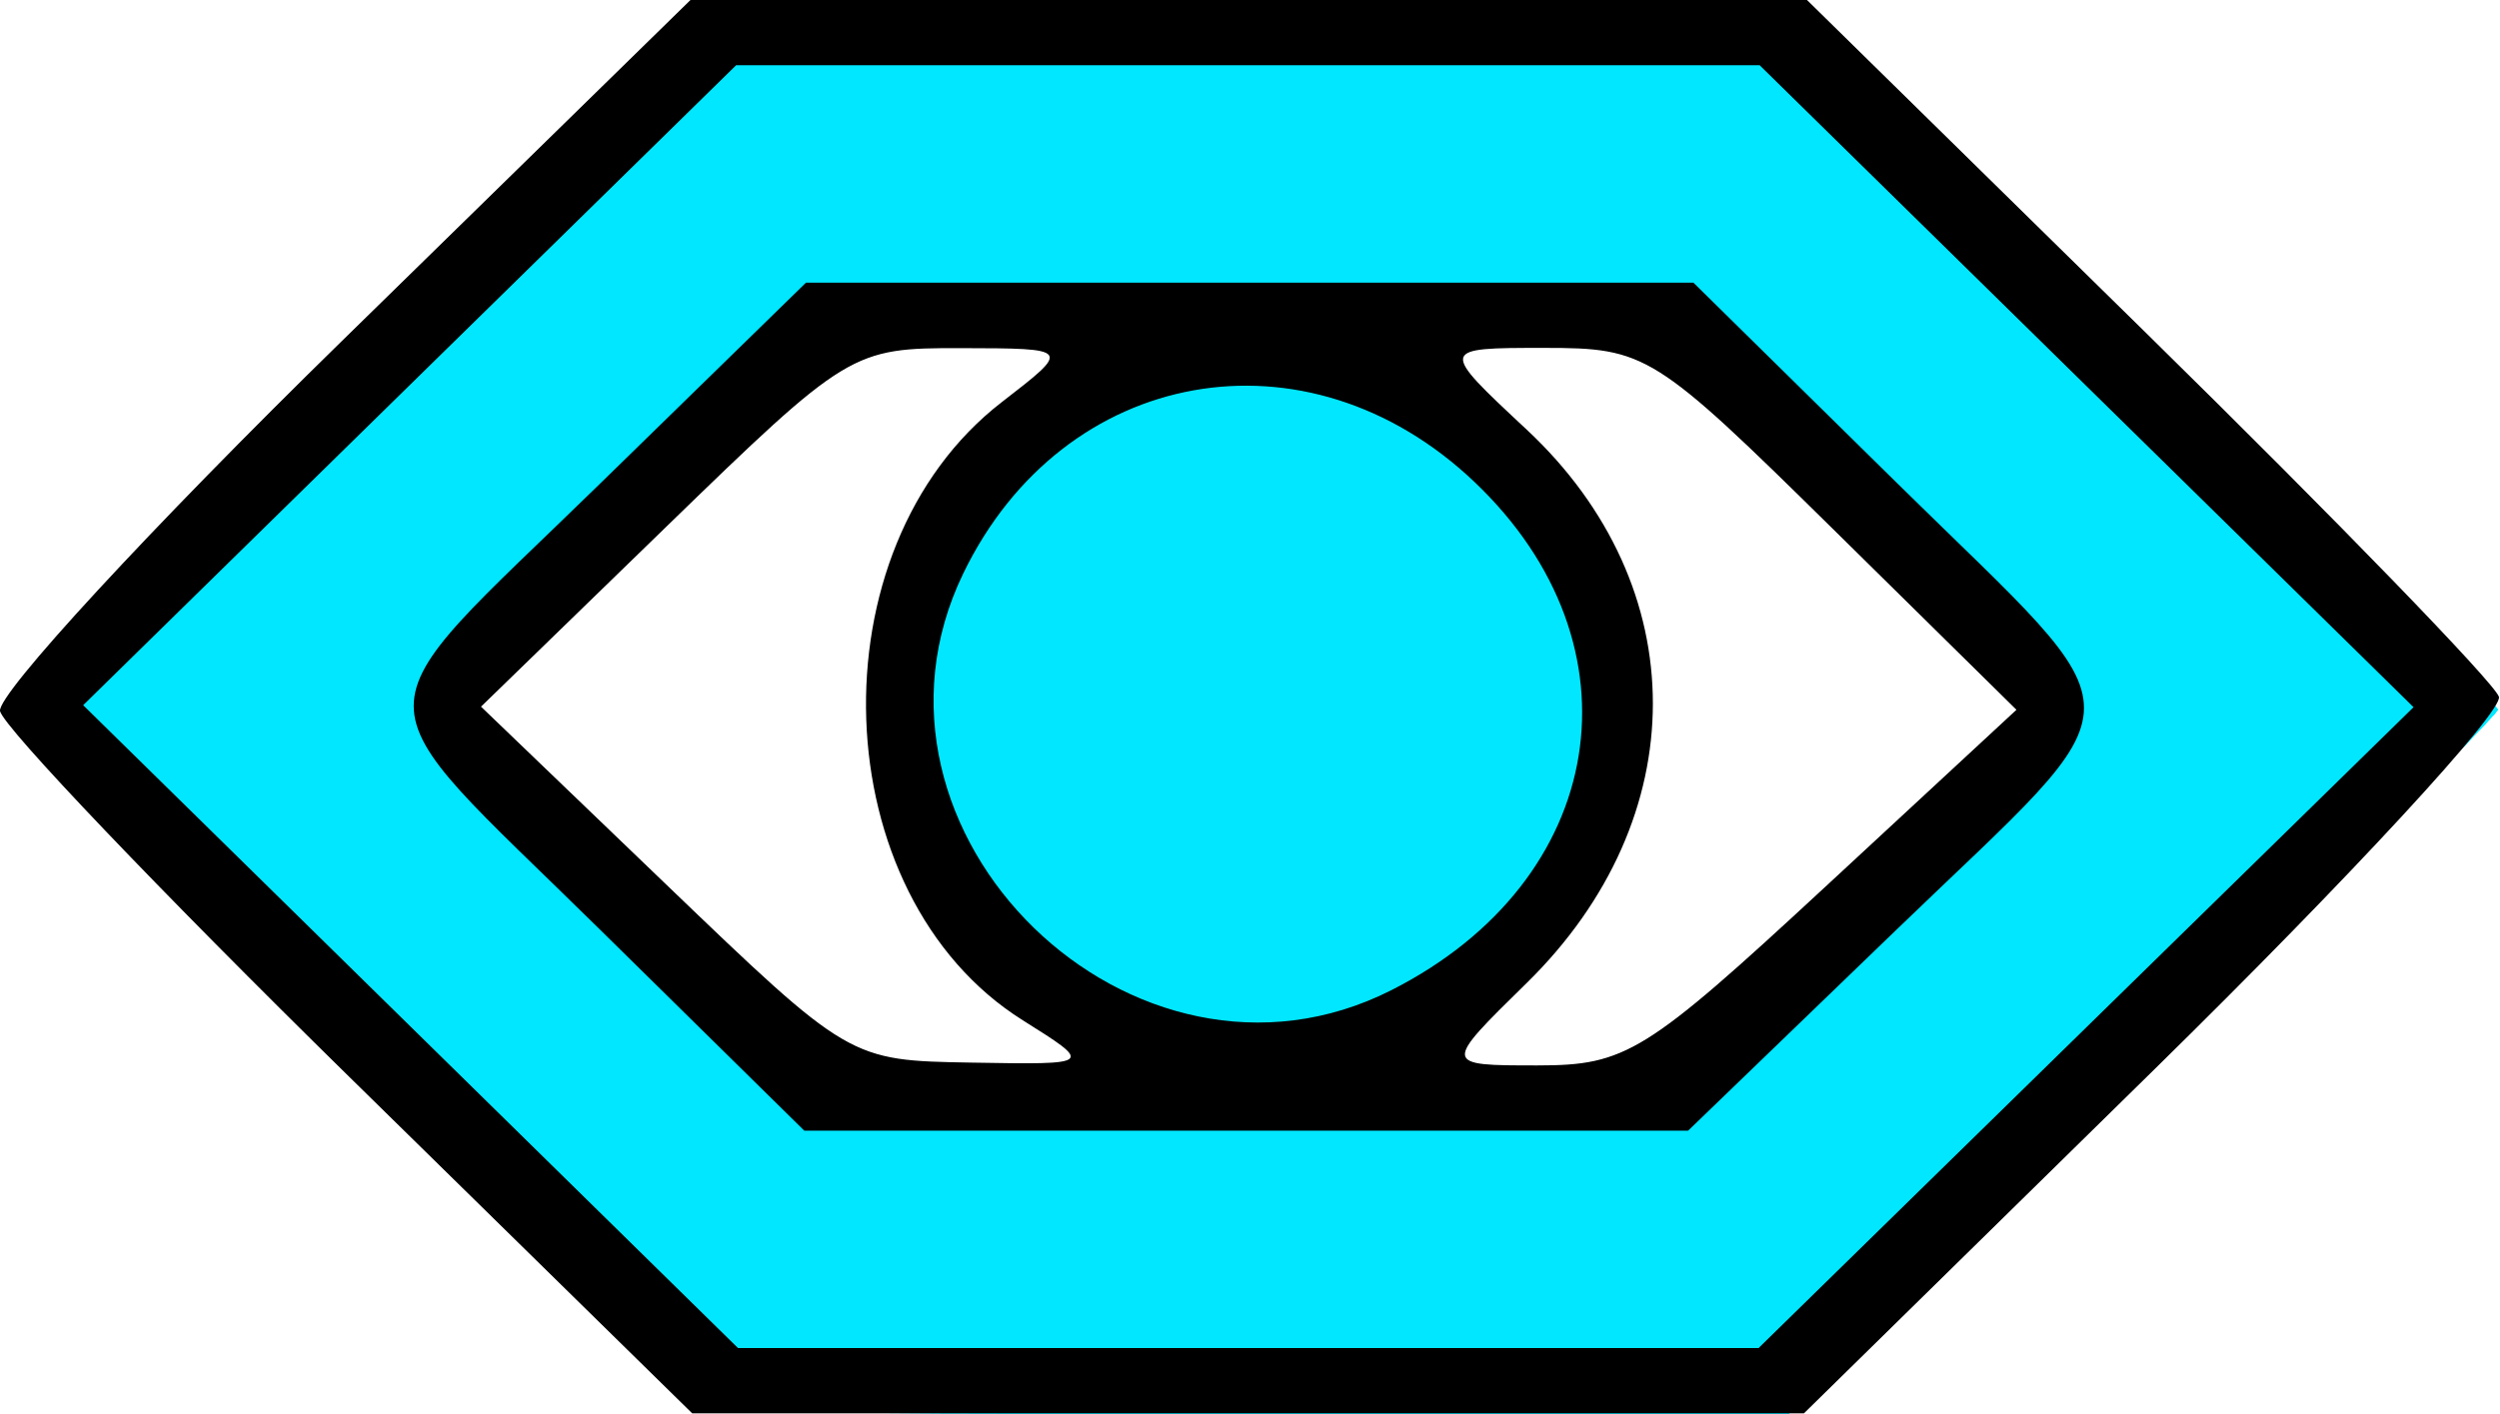
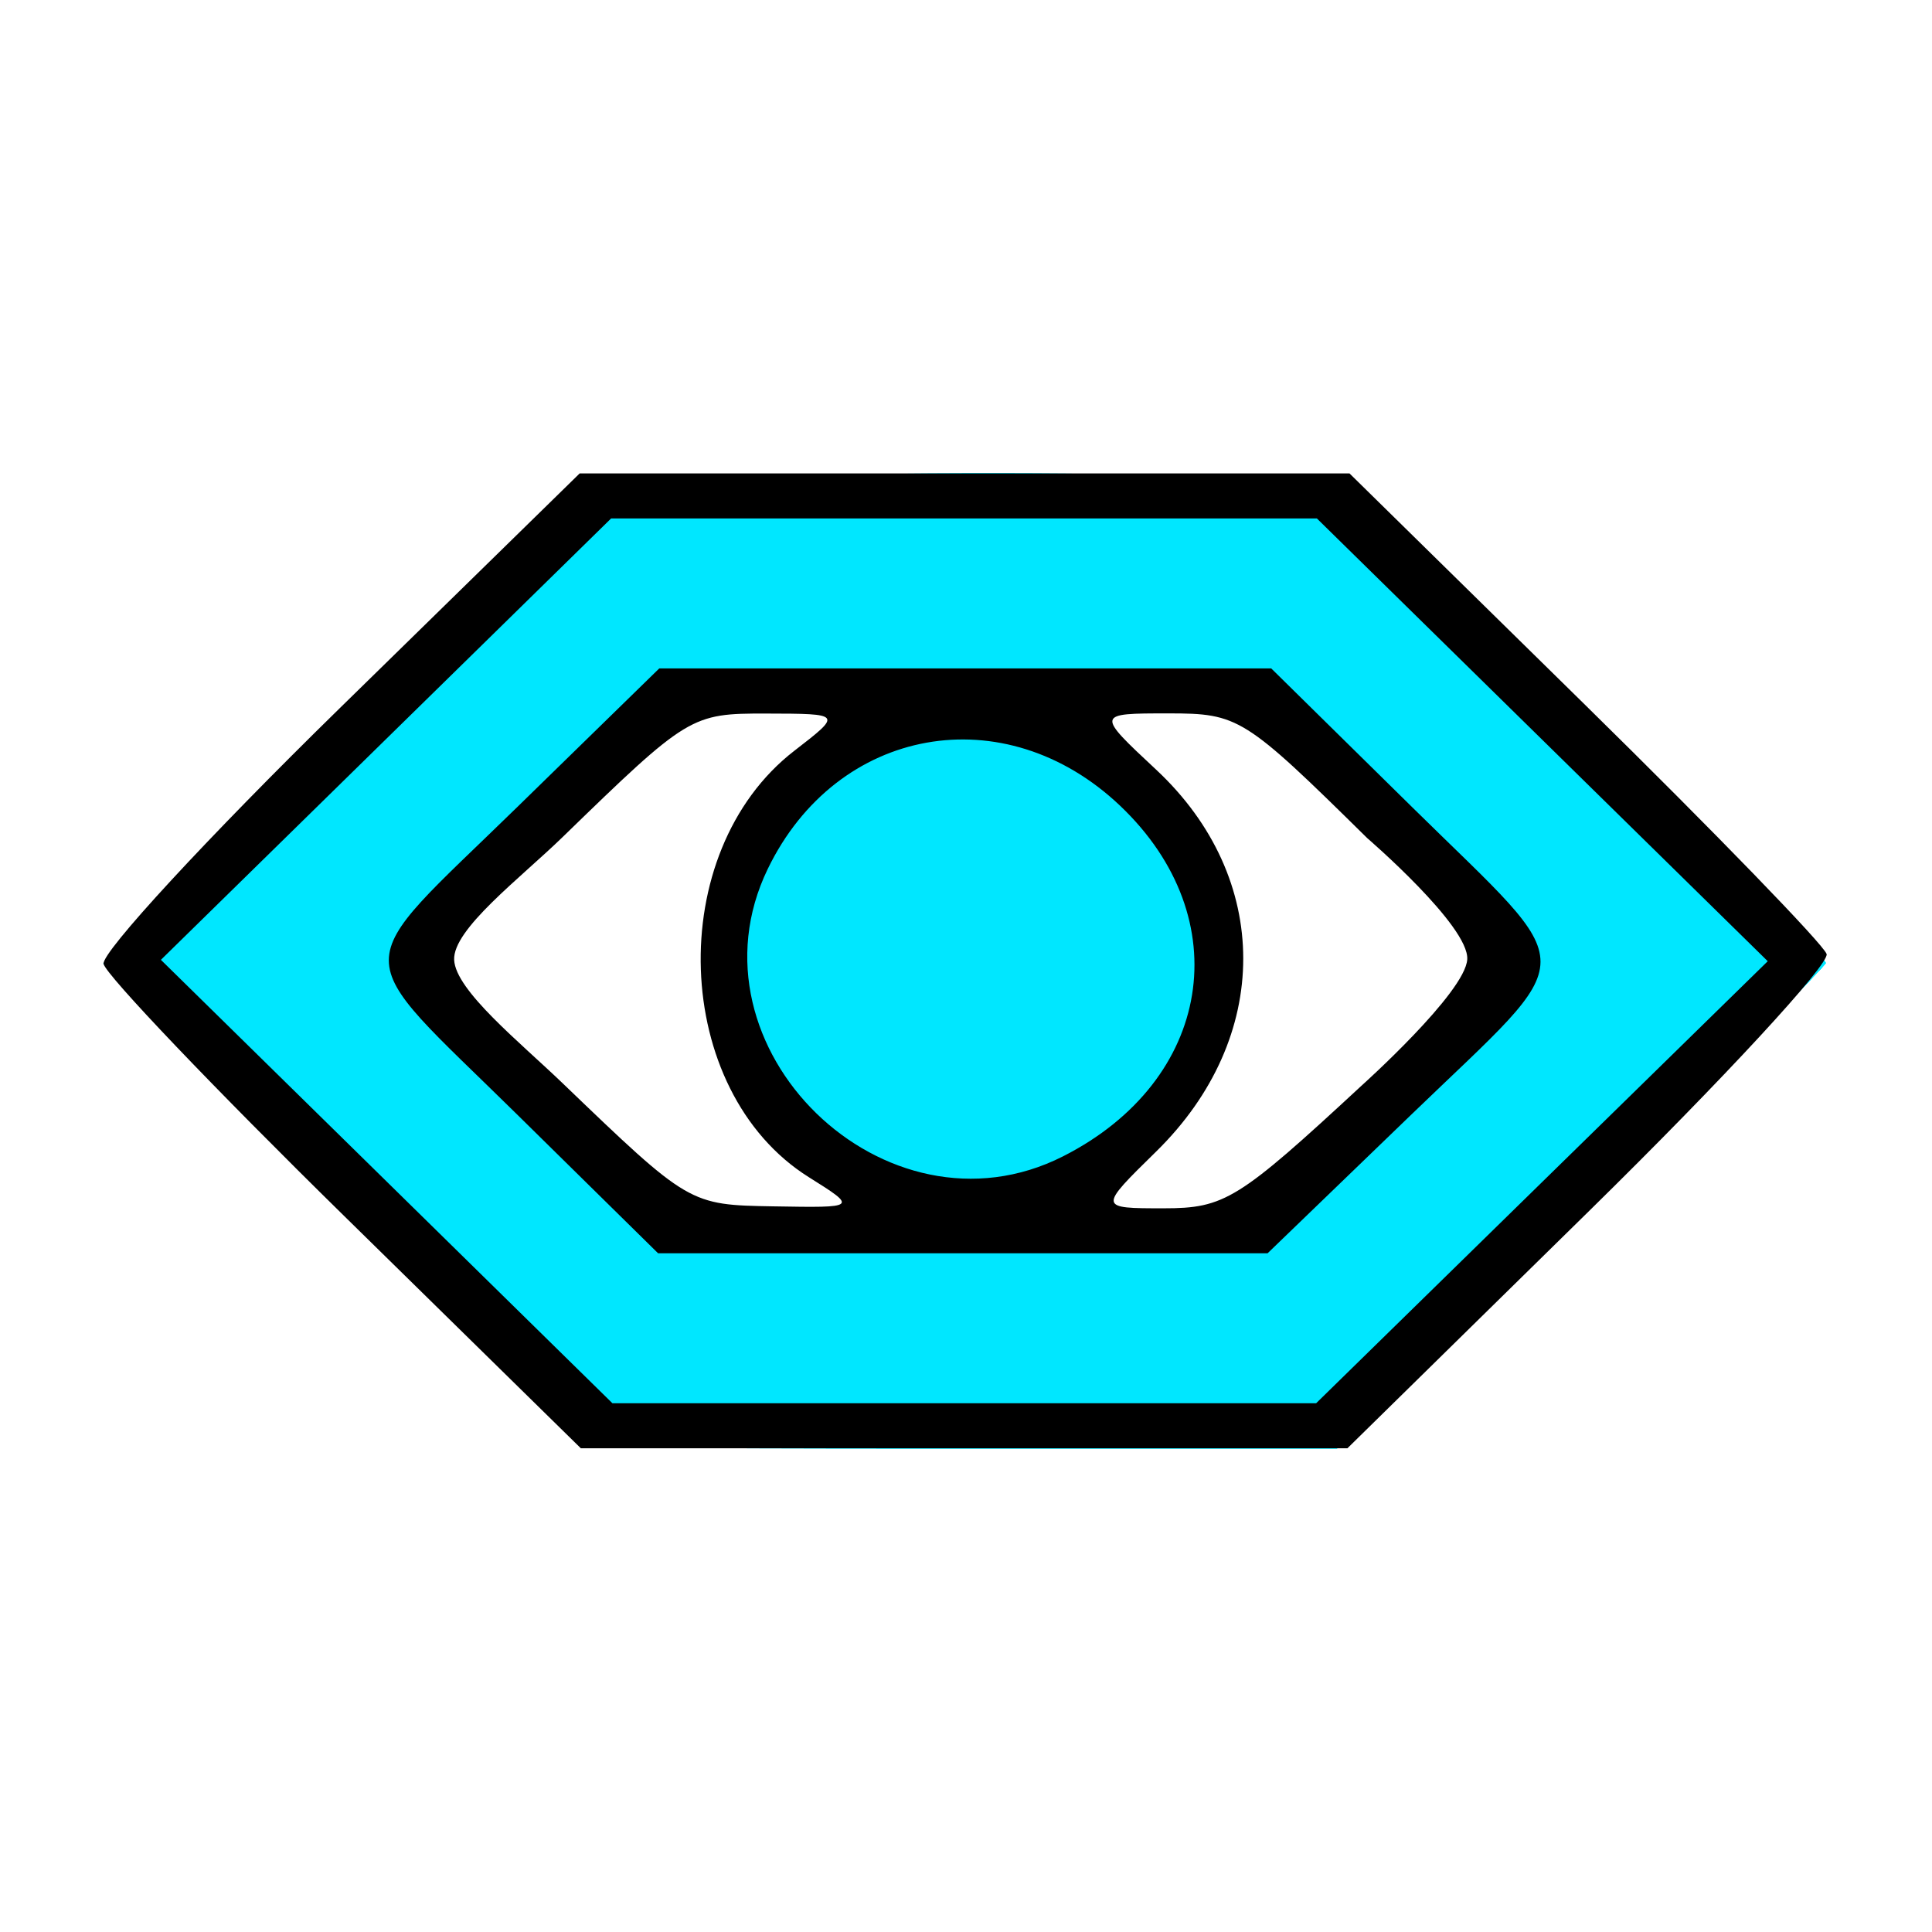
- <svg xmlns="http://www.w3.org/2000/svg" version="1.1" id="svg547" width="607.017" height="343.406" viewBox="0 0 607.017 343.406">
+ <svg xmlns="http://www.w3.org/2000/svg" version="1.1" id="svg547" width="512" height="512" viewBox="0 0 512 512">
  <defs id="defs551">
    <filter style="color-interpolation-filters:sRGB" id="filter577">
      <feColorMatrix values="-1 0 0 0 1 0 -1 0 0 1 0 0 -1 0 1 -0.21 -0.72 -0.07 2 0 " result="fbSourceGraphic" id="feColorMatrix575" />
      <feColorMatrix result="fbSourceGraphicAlpha" in="fbSourceGraphic" values="0 0 0 -1 0 0 0 0 -1 0 0 0 0 -1 0 0 0 0 1 0" id="feColorMatrix579" />
      <feComposite in2="fbSourceGraphic" id="feComposite581" operator="arithmetic" k1="0.464" k2="1" result="composite1" in="fbSourceGraphic" k3="0" k4="0" />
      <feColorMatrix id="feColorMatrix583" in="composite1" values="1" type="saturate" result="colormatrix1" />
      <feFlood id="feFlood585" flood-opacity="1" flood-color="rgb(0,177,255)" result="flood1" />
      <feBlend in2="colormatrix1" id="feBlend587" in="flood1" mode="multiply" result="blend1" />
      <feBlend in2="blend1" id="feBlend589" mode="screen" result="blend2" />
      <feColorMatrix id="feColorMatrix591" in="blend2" values="1" type="saturate" result="colormatrix2" />
      <feComposite in2="fbSourceGraphic" id="feComposite593" in="colormatrix2" operator="in" result="composite2" />
    </filter>
  </defs>
  <g id="g555" transform="translate(-130.6565,-139.73)">
-     <path style="fill:#000000;stroke-width:1.333;filter:url(#filter577)" d="M 297.781,477.718 C 284.733,466.497 220.74,403.845 176.334,358.813 l -45.776,-46.421 48.404,-48.956 c 42.784,-43.271 104.685,-103.698 120.746,-117.869 8.37,-7.385 260.738,-8.01 269.263,-0.667 22.681,19.538 168.396,164.301 168.396,167.297 0,2.008 -145.891,147.666 -164.299,164.037 l -7.871,7 H 434.696 c -130.501,0 -130.501,0 -136.915,-5.516 z m 236.379,-68.002 c 1.397,-1.568 24.44,-23.918 51.207,-49.667 26.767,-25.748 48.667,-47.115 48.667,-47.482 0,-0.367 -22.2,-22.017 -49.333,-48.112 -27.133,-26.095 -50.157,-48.445 -51.163,-49.667 -1.677,-2.036 -9.949,-2.222 -99.148,-2.222 H 337.071 l -15.519,15.886 c -8.535,8.737 -31.419,31.083 -50.852,49.657 -19.433,18.574 -35.333,34.075 -35.333,34.447 0,0.372 21.9,21.743 48.667,47.491 26.767,25.748 49.81,48.098 51.207,49.667 2.54,2.852 2.54,2.852 99.46,2.852 96.92,0 96.92,0 99.46,-2.852 z M 412.355,399.218 C 344.328,381.393 321.639,297.629 371.366,247.901 c 47.348,-47.348 129.089,-28.544 149.46,34.381 22.271,68.795 -39.218,135.083 -108.471,116.937 z" id="path559" />
-     <path style="fill:#000000;stroke-width:5.336" d="m 215.51,401.401 c -45.803,-44.954 -83.981,-84.953 -84.839,-88.888 -0.858,-3.935 36.524,-44.42 83.073,-89.969 L 298.377,139.73 h 135.602 135.602 l 82.964,81.498 c 45.63,44.824 83.926,84.328 85.102,87.787 1.176,3.459 -36.322,44.051 -83.33,90.205 l -85.468,83.916 H 433.819 298.789 Z m 421.855,-11.977 79.551,-77.862 -79.418,-77.992 -79.418,-77.992 H 433.773 309.467 l -79.303,77.749 -79.303,77.749 79.533,78.104 79.533,78.104 H 433.87 557.814 Z M 276.275,365.486 c -60.191,-59.257 -60.21,-49.323 0.208,-108.31 l 49.947,-48.765 h 107.781 107.781 l 49.74,48.969 c 60.25,59.315 60.307,49.663 -0.641,108.466 L 540.709,414.454 H 433.362 326.014 Z m 102.817,22.146 C 330.674,357.226 327.825,273.121 374.003,237.431 c 16.889,-13.053 16.889,-13.053 -9.942,-13.112 -26.415,-0.058 -27.528,0.618 -71.698,43.528 l -44.867,43.586 44.754,42.991 c 44.715,42.953 44.78,42.991 74.392,43.497 29.638,0.506 29.638,0.506 12.448,-10.289 z M 573.821,355.399 620.464,312.194 575.851,268.227 c -43.375,-42.747 -45.32,-43.967 -70.12,-43.967 -25.507,0 -25.507,0 -4.282,19.812 40.917,38.192 40.929,94.43 0.028,134.529 -20.403,20.003 -20.403,20.003 2.648,20.003 21.461,0 26.269,-2.98 69.694,-43.206 z m -105.165,24.904 c 52.584,-26.66 61.9,-83.802 20.131,-123.492 -40.68,-38.656 -99.801,-28.058 -124.154,22.257 -30.452,62.915 41.496,132.936 104.023,101.236 z" id="path595" />
+     <path style="fill:#000000;stroke-width:1.333;filter:url(#filter577)" d="M 297.781,477.718 C 284.733,466.497 220.74,403.845 176.334,358.813 l -45.776,-46.421 48.404,-48.956 c 42.784,-43.271 104.685,-103.698 120.746,-117.869 8.37,-7.385 260.738,-8.01 269.263,-0.667 22.681,19.538 168.396,164.301 168.396,167.297 0,2.008 -145.891,147.666 -164.299,164.037 l -7.871,7 H 434.696 c -130.501,0 -130.501,0 -136.915,-5.516 z m 236.379,-68.002 c 1.397,-1.568 24.44,-23.918 51.207,-49.667 26.767,-25.748 48.667,-47.115 48.667,-47.482 0,-0.367 -22.2,-22.017 -49.333,-48.112 -27.133,-26.095 -50.157,-48.445 -51.163,-49.667 -1.677,-2.036 -9.949,-2.222 -99.148,-2.222 H 337.071 l -15.519,15.886 c -8.535,8.737 -31.419,31.083 -50.852,49.657 -19.433,18.574 -35.333,34.075 -35.333,34.447 0,0.372 21.9,21.743 48.667,47.491 26.767,25.748 49.81,48.098 51.207,49.667 2.54,2.852 2.54,2.852 99.46,2.852 96.92,0 96.92,0 99.46,-2.852 z M 412.355,399.218 C 344.328,381.393 321.639,297.629 371.366,247.901 c 47.348,-47.348 129.089,-28.544 149.46,34.381 22.271,68.795 -39.218,135.083 -108.471,116.937 z" id="path559" transform="matrix(0.7522832,0,0,0.7522832,59.80631,160.0781)" />
+     <path style="fill:#000000;stroke-width:4.014" d="m 221.931,462.046 c -34.457,-33.818 -63.177,-63.909 -63.823,-66.869 -0.646,-2.96 27.477,-33.417 62.494,-67.682 l 63.668,-62.3 h 102.011 102.011 l 62.412,61.309 c 34.327,33.72 63.136,63.438 64.021,66.041 0.885,2.602 -27.325,33.139 -62.688,67.86 l -64.296,63.129 H 386.161 284.58 Z m 317.354,-9.01 59.845,-58.574 -59.745,-58.672 -59.745,-58.672 h -93.513 -93.513 l -59.658,58.489 -59.659,58.489 59.831,58.757 59.831,58.757 h 93.241 93.241 z M 267.643,435.027 c -45.28,-44.578 -45.295,-37.105 0.156,-81.48 l 37.575,-36.685 h 81.082 81.082 l 37.418,36.838 c 45.325,44.622 45.368,37.36 -0.482,81.597 L 466.573,471.865 h -80.756 -80.756 z m 77.347,16.66 c -36.424,-22.874 -38.567,-86.145 -3.828,-112.994 12.705,-9.82 12.705,-9.82 -7.479,-9.864 -19.871,-0.044 -20.709,0.465 -53.937,32.745 -11.251,10.93 -29.121,24.418 -28.734,32.54 0.387,8.122 17.427,21.81 28.649,32.59 33.638,32.313 33.688,32.342 55.964,32.722 22.296,0.381 22.296,0.381 9.365,-7.74 z m 146.492,-24.248 c 0,0 27.488,-24.639 28.011,-33.477 0.524,-8.838 -26.484,-32.101 -26.484,-32.101 -32.631,-32.158 -34.093,-33.075 -52.75,-33.075 -19.188,0 -19.188,0 -3.221,14.904 30.781,28.731 30.79,71.038 0.021,101.204 -15.349,15.048 -15.349,15.048 1.992,15.048 16.145,0 19.762,-2.242 52.43,-32.503 z m -79.114,18.735 c 39.558,-20.055 46.566,-63.043 15.144,-92.901 -30.603,-29.081 -75.079,-21.108 -93.399,16.743 -22.909,47.33 31.217,100.006 78.255,76.158 z" id="path595" />
  </g>
</svg>
